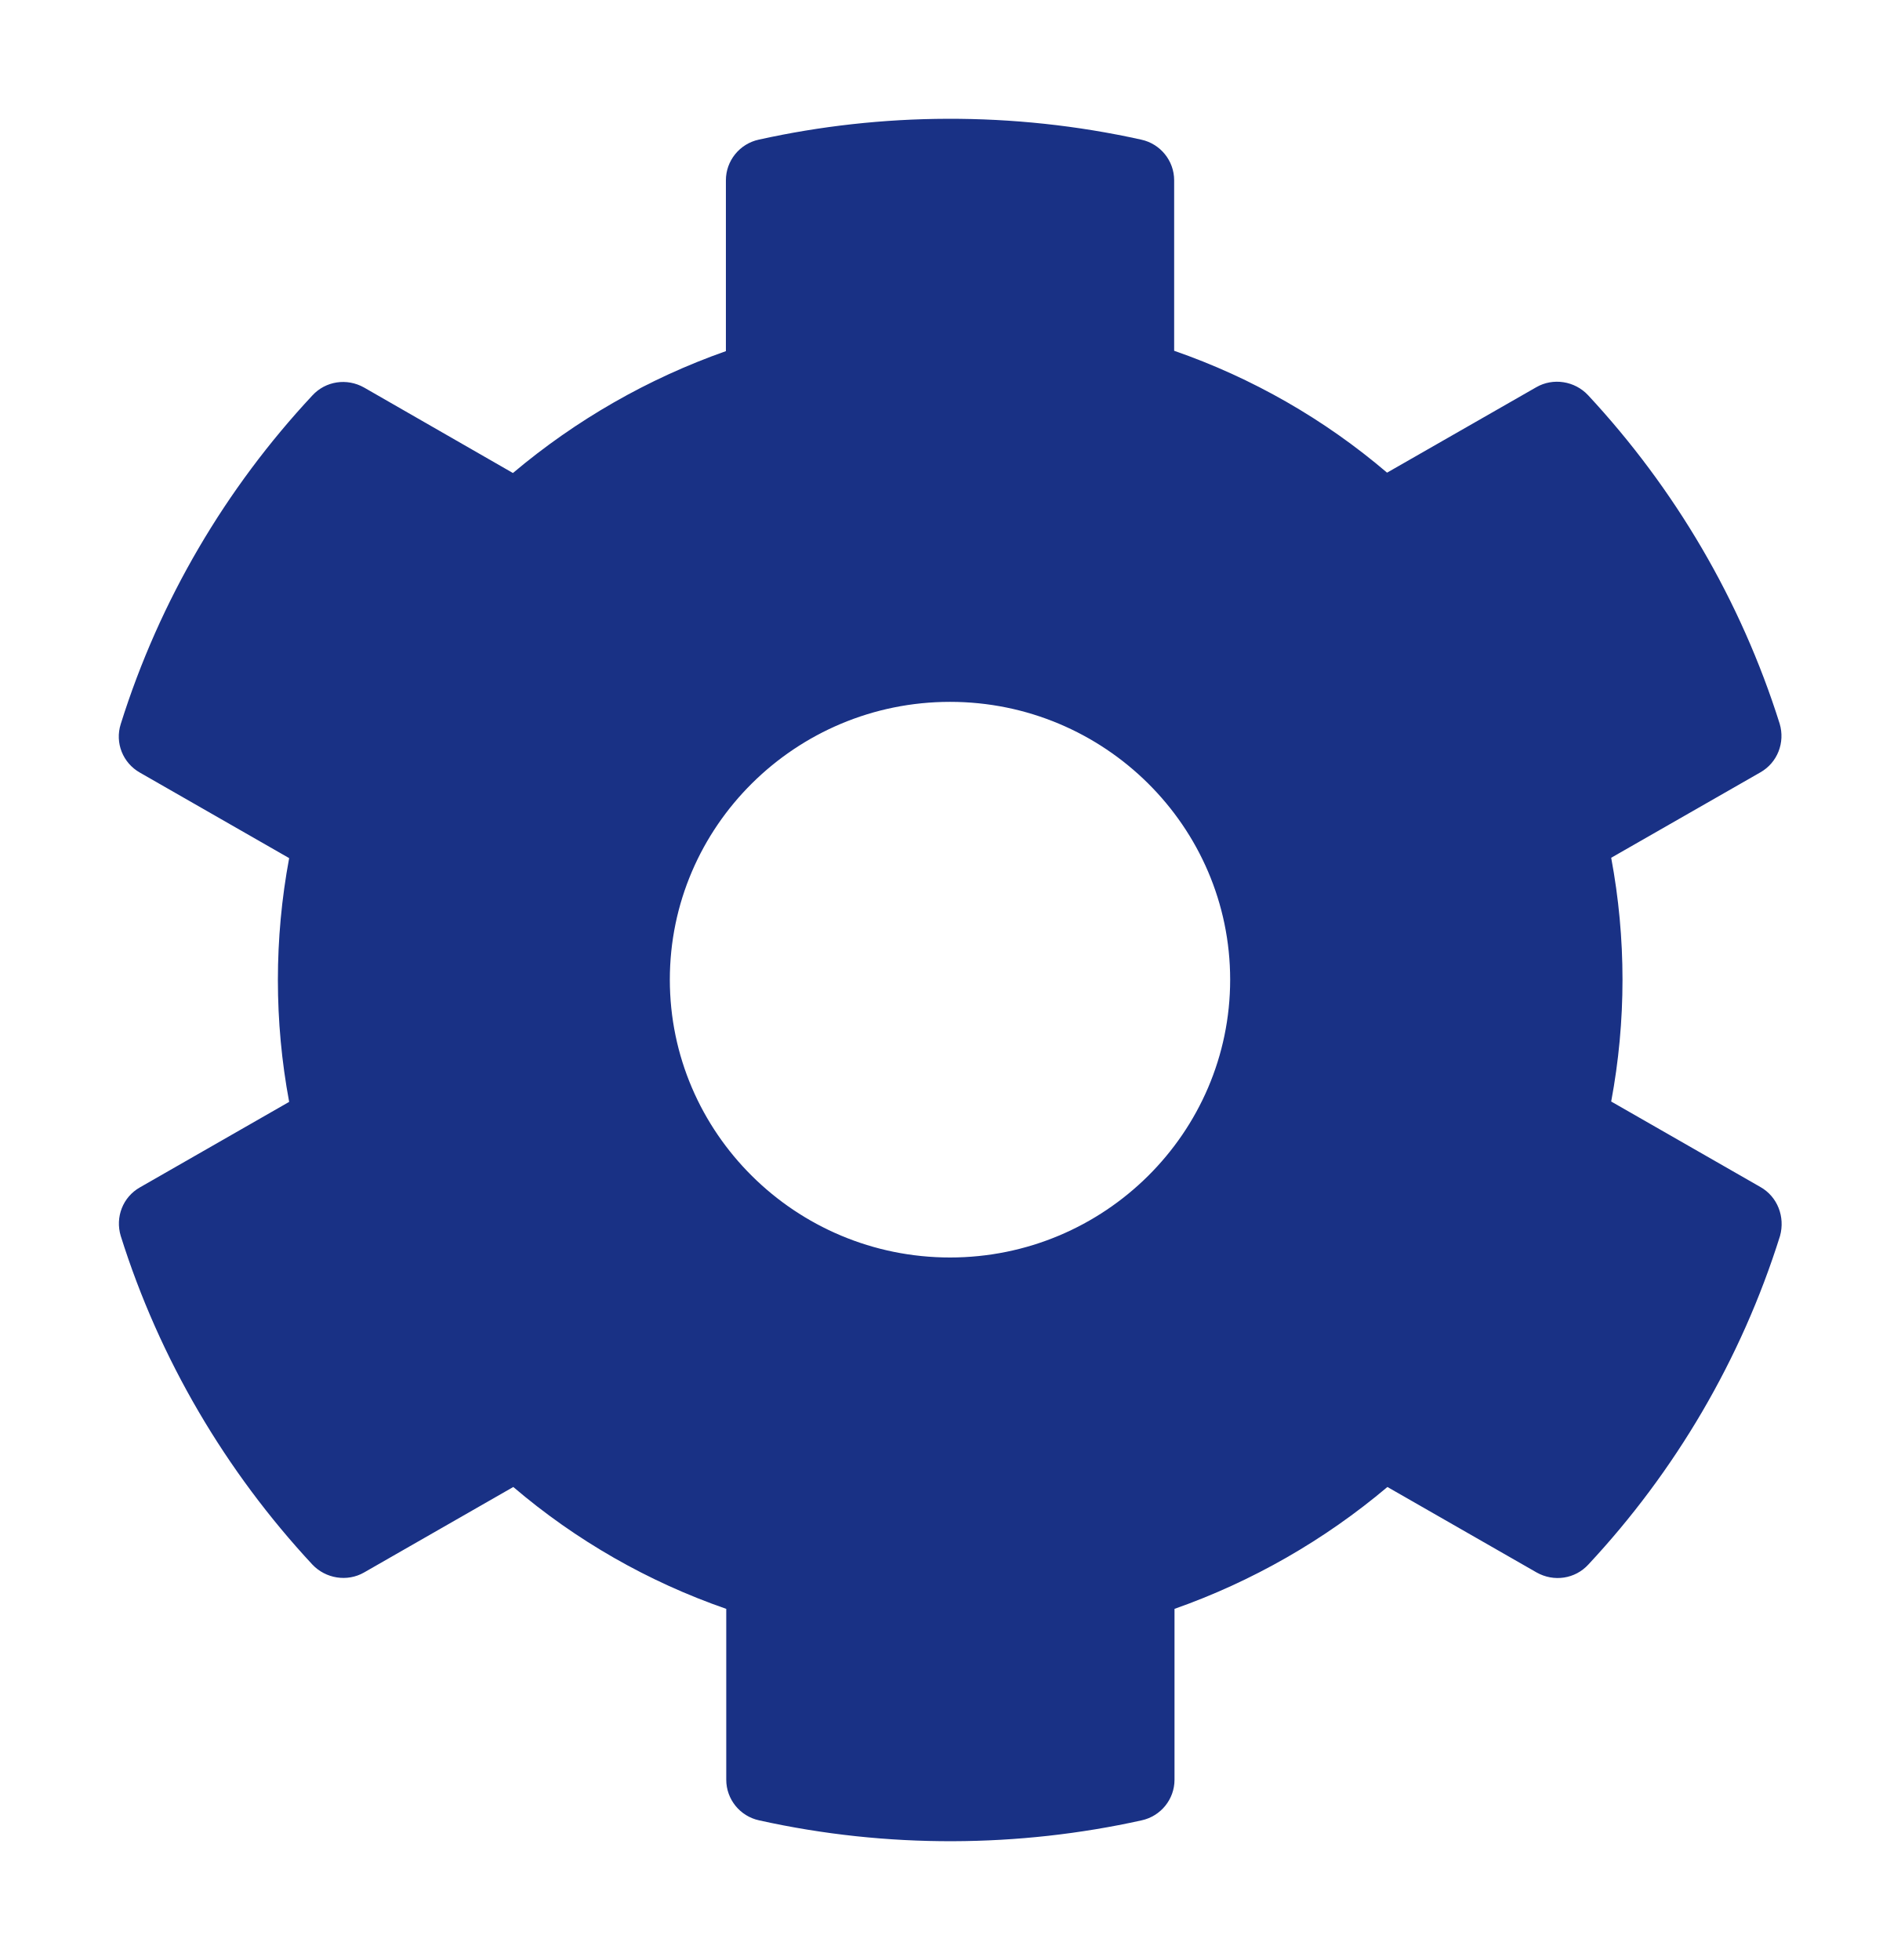
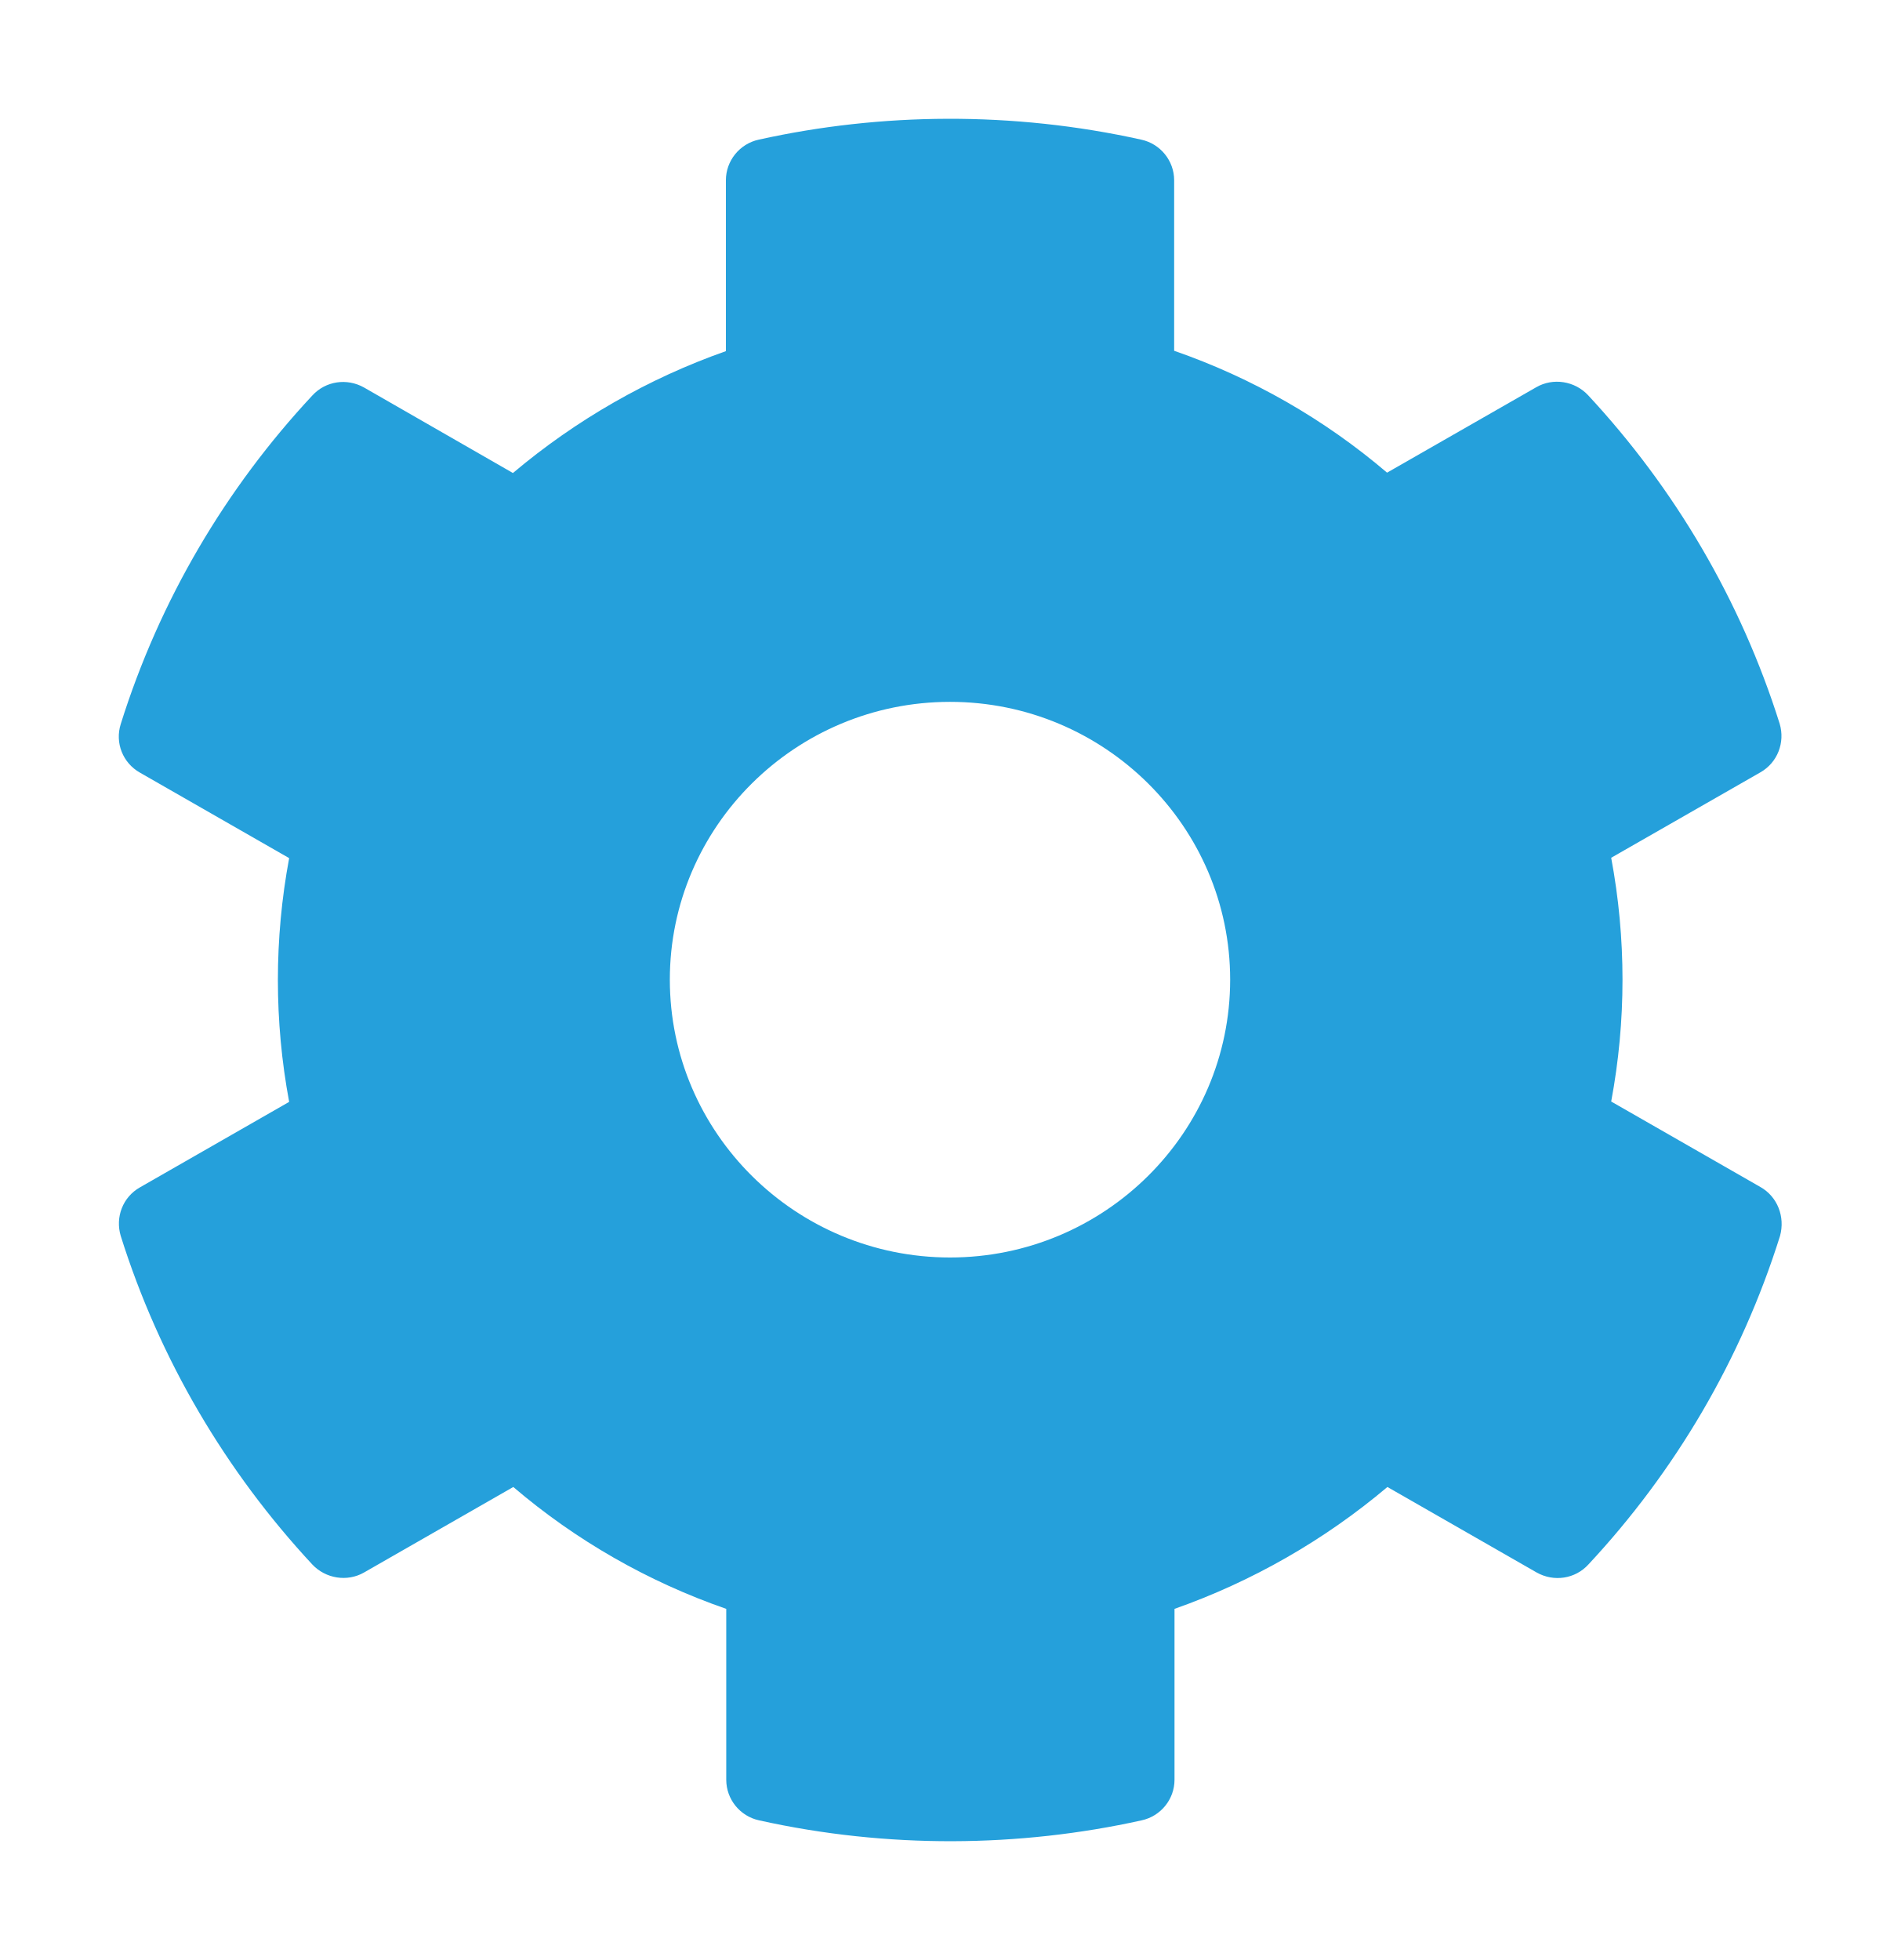
<svg xmlns="http://www.w3.org/2000/svg" width="32" height="33" viewBox="0 0 32 33" fill="none">
-   <path d="M29.642 19.985L27.13 18.546C27.384 17.19 27.384 15.798 27.13 14.442L29.642 13.004C29.931 12.84 30.061 12.501 29.967 12.185C29.312 10.104 28.198 8.221 26.741 6.654C26.517 6.414 26.151 6.356 25.868 6.52L23.356 7.958C22.301 7.058 21.086 6.362 19.771 5.906V3.035C19.771 2.708 19.541 2.421 19.216 2.351C17.052 1.871 14.835 1.895 12.777 2.351C12.453 2.421 12.223 2.708 12.223 3.035V5.912C10.914 6.373 9.699 7.069 8.637 7.964L6.131 6.525C5.842 6.362 5.483 6.414 5.258 6.66C3.802 8.221 2.687 10.104 2.033 12.191C1.933 12.507 2.068 12.846 2.357 13.009L4.869 14.448C4.616 15.804 4.616 17.196 4.869 18.552L2.357 19.991C2.068 20.154 1.938 20.493 2.033 20.809C2.687 22.89 3.802 24.773 5.258 26.34C5.483 26.58 5.848 26.638 6.131 26.475L8.643 25.036C9.699 25.937 10.914 26.632 12.229 27.088V29.965C12.229 30.293 12.459 30.579 12.783 30.649C14.947 31.129 17.164 31.105 19.222 30.649C19.547 30.579 19.777 30.293 19.777 29.965V27.088C21.086 26.627 22.301 25.931 23.362 25.036L25.874 26.475C26.163 26.638 26.523 26.586 26.747 26.34C28.203 24.779 29.318 22.896 29.973 20.809C30.061 20.488 29.931 20.148 29.642 19.985ZM15.997 21.172C13.396 21.172 11.279 19.073 11.279 16.494C11.279 13.916 13.396 11.817 15.997 11.817C18.597 11.817 20.714 13.916 20.714 16.494C20.714 19.073 18.597 21.172 15.997 21.172Z" fill="#193185" />
+   <path d="M29.642 19.985L27.13 18.546C27.384 17.19 27.384 15.798 27.13 14.442L29.642 13.004C29.931 12.84 30.061 12.501 29.967 12.185C29.312 10.104 28.198 8.221 26.741 6.654C26.517 6.414 26.151 6.356 25.868 6.52L23.356 7.958C22.301 7.058 21.086 6.362 19.771 5.906V3.035C19.771 2.708 19.541 2.421 19.216 2.351C17.052 1.871 14.835 1.895 12.777 2.351C12.453 2.421 12.223 2.708 12.223 3.035V5.912C10.914 6.373 9.699 7.069 8.637 7.964L6.131 6.525C5.842 6.362 5.483 6.414 5.258 6.66C3.802 8.221 2.687 10.104 2.033 12.191C1.933 12.507 2.068 12.846 2.357 13.009L4.869 14.448C4.616 15.804 4.616 17.196 4.869 18.552L2.357 19.991C2.068 20.154 1.938 20.493 2.033 20.809C2.687 22.89 3.802 24.773 5.258 26.34C5.483 26.58 5.848 26.638 6.131 26.475L8.643 25.036C9.699 25.937 10.914 26.632 12.229 27.088V29.965C12.229 30.293 12.459 30.579 12.783 30.649C14.947 31.129 17.164 31.105 19.222 30.649C19.547 30.579 19.777 30.293 19.777 29.965V27.088C21.086 26.627 22.301 25.931 23.362 25.036L25.874 26.475C26.163 26.638 26.523 26.586 26.747 26.34C28.203 24.779 29.318 22.896 29.973 20.809C30.061 20.488 29.931 20.148 29.642 19.985ZM15.997 21.172C13.396 21.172 11.279 19.073 11.279 16.494C11.279 13.916 13.396 11.817 15.997 11.817C18.597 11.817 20.714 13.916 20.714 16.494C20.714 19.073 18.597 21.172 15.997 21.172Z" fill="#25A0DB" />
</svg>
